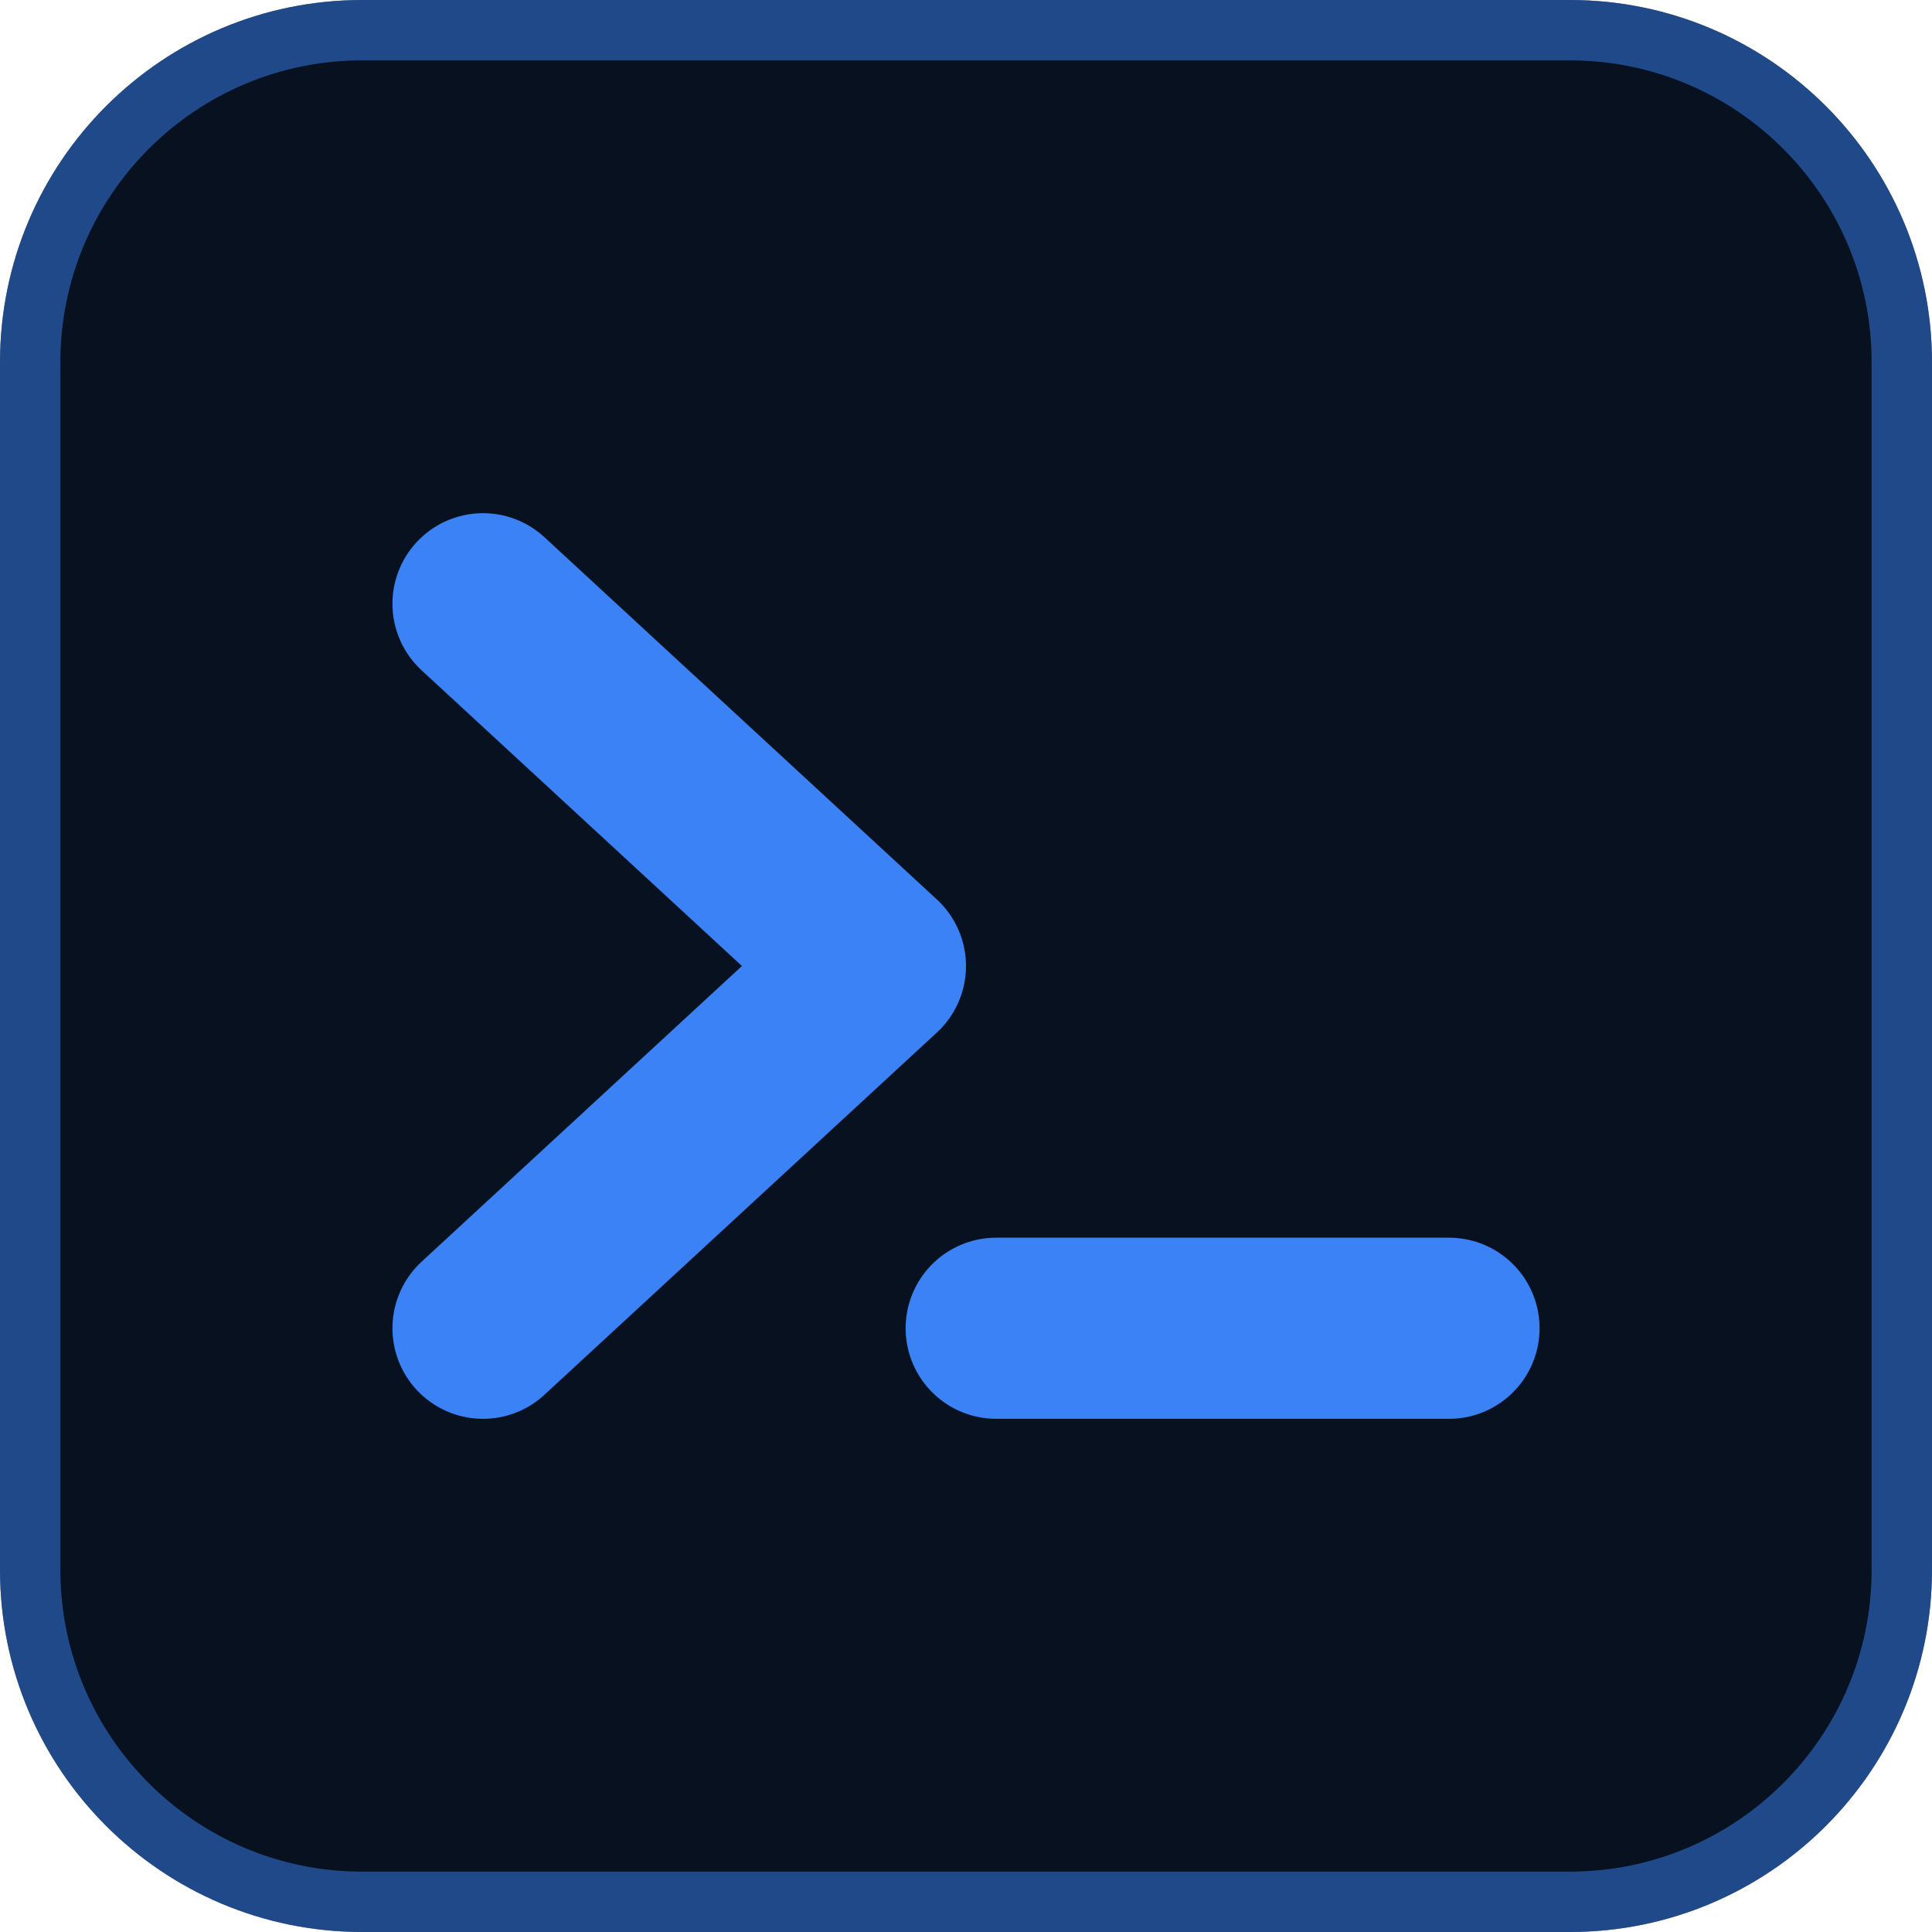
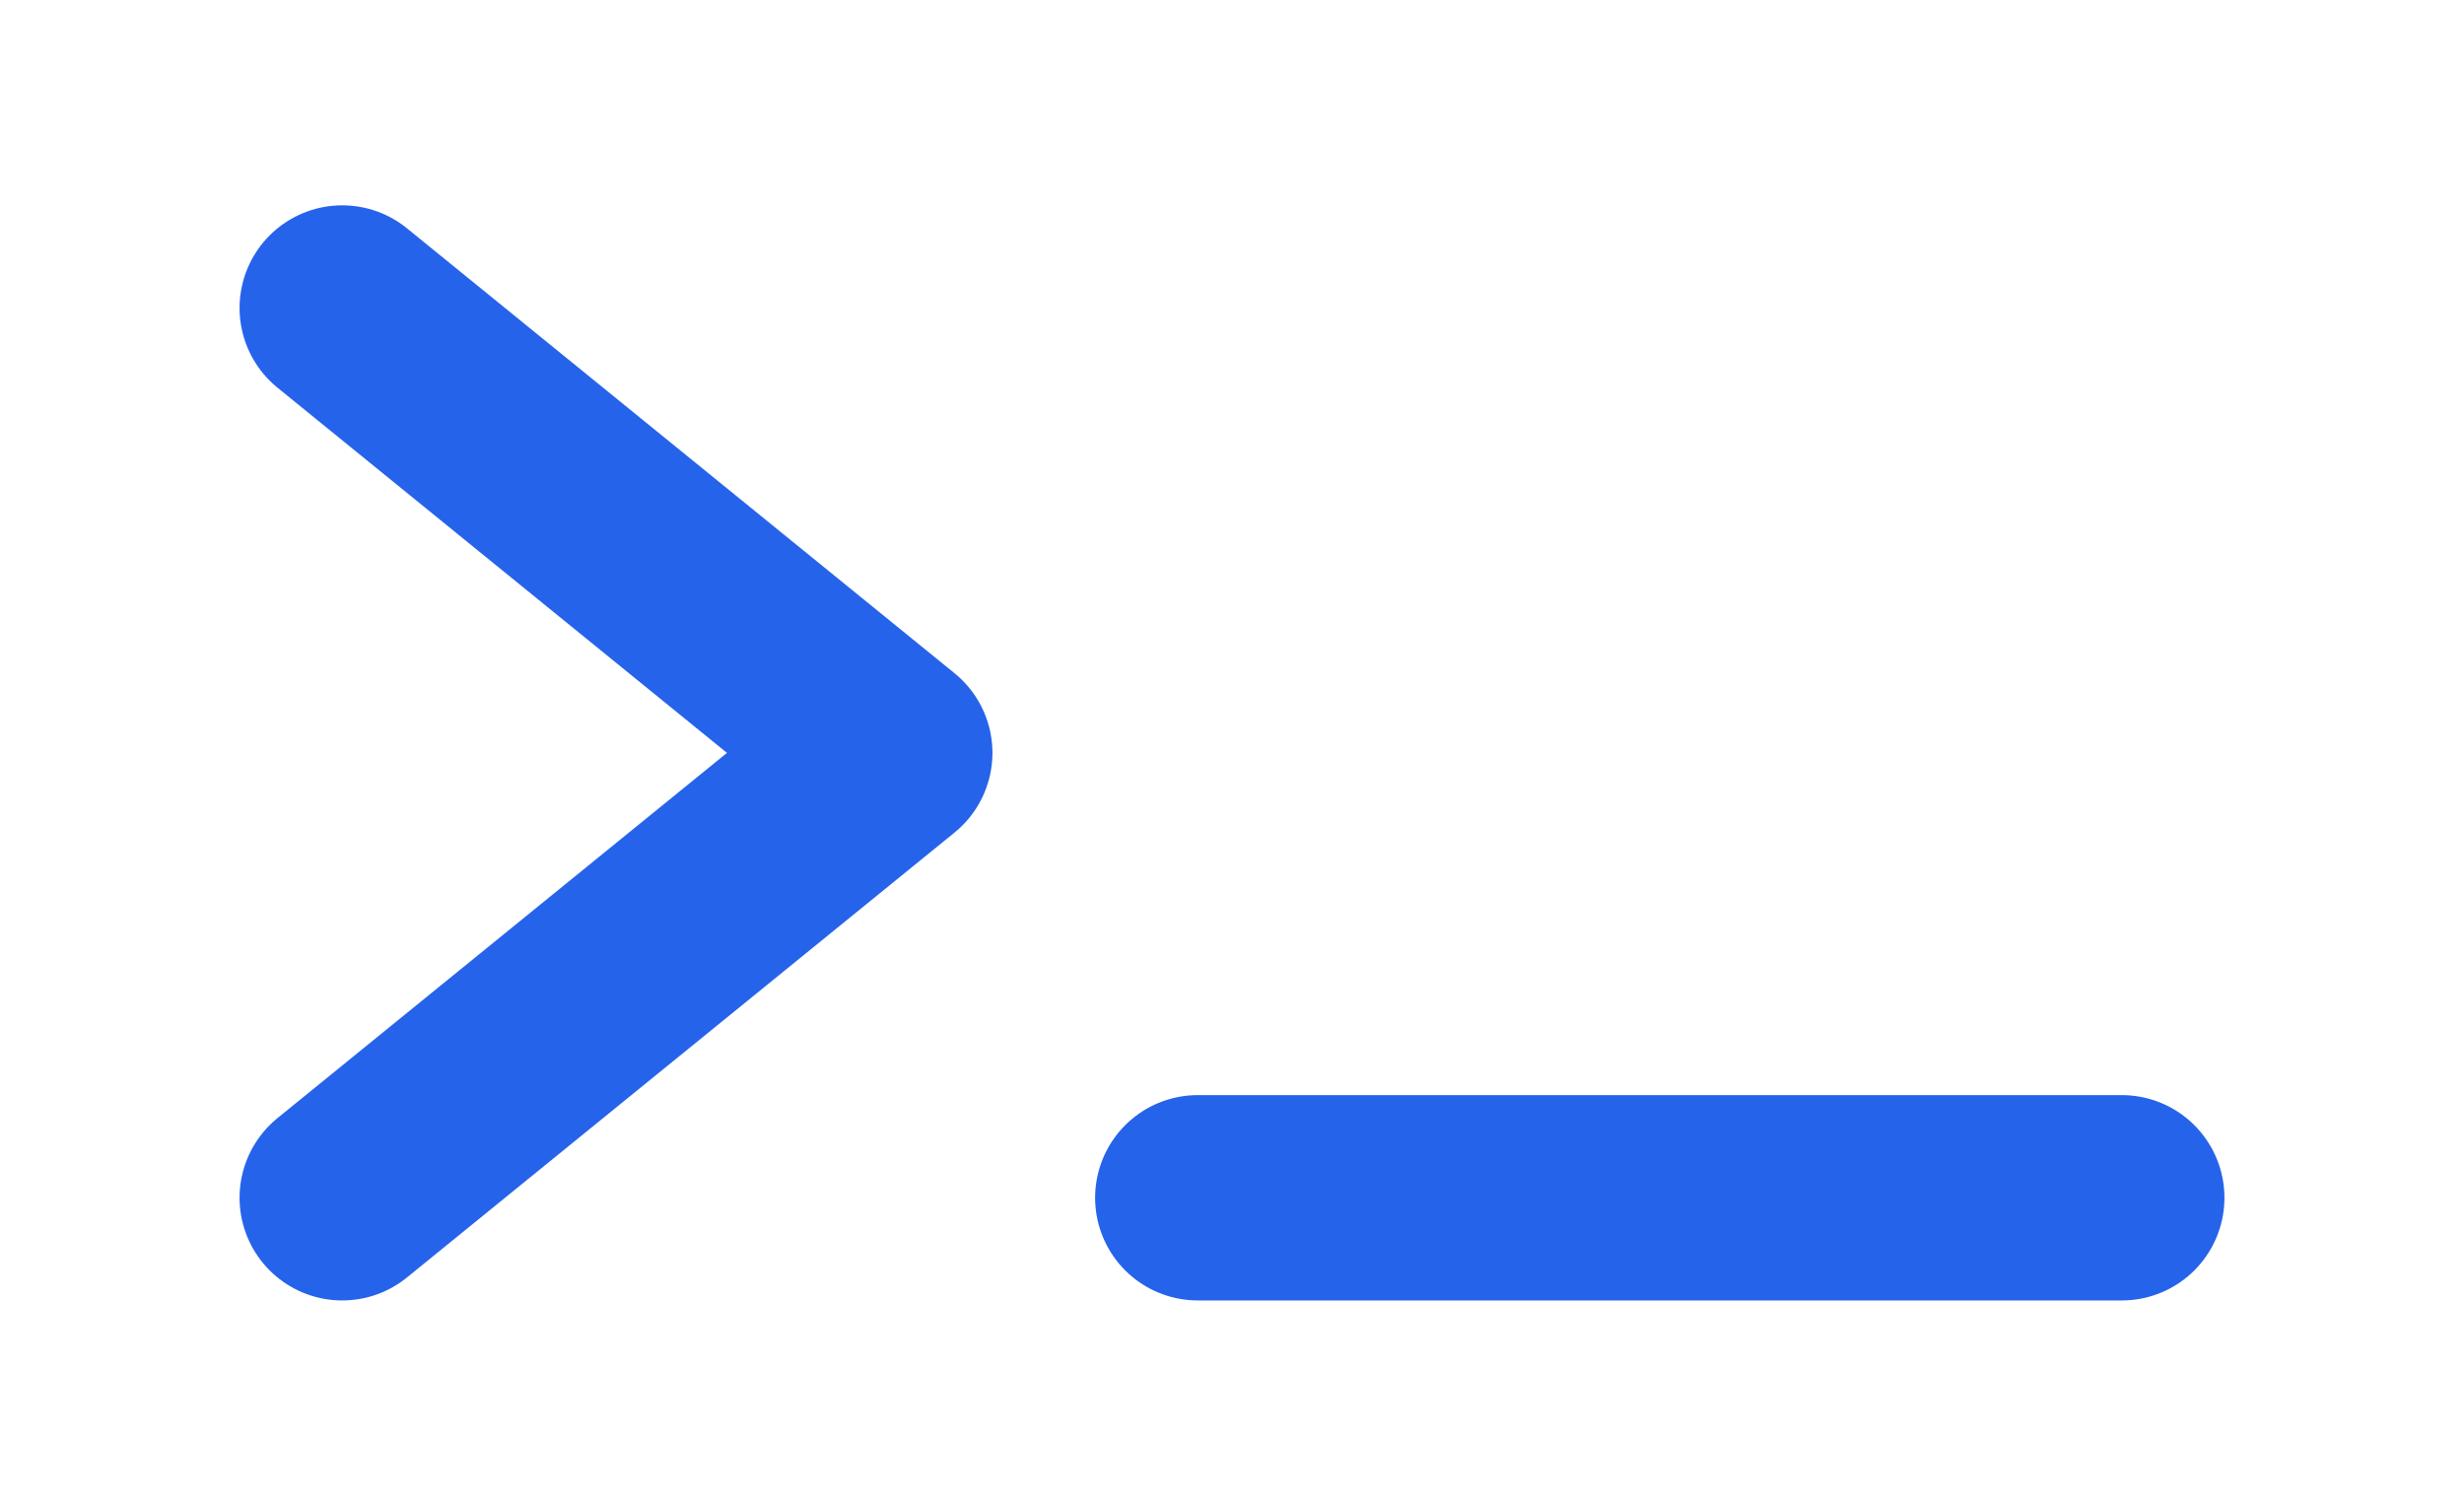
- <svg xmlns="http://www.w3.org/2000/svg" viewBox="0 0 64 64">
-   <rect width="64" height="64" rx="12" fill="#07111f" />
-   <rect x="1" y="1" width="62" height="62" rx="11" fill="none" stroke="#3B82F6" stroke-opacity=".5" stroke-width="2" />
-   <path d="M16 20l13 12-13 12M33 44h15" fill="none" stroke="#3B82F6" stroke-width="6" stroke-linecap="round" stroke-linejoin="round" />
+ <svg xmlns="http://www.w3.org/2000/svg" viewBox="0 0 72 44" role="img" aria-label="SuperMega terminal mark" shape-rendering="geometricPrecision">
+   <path d="M10 9 26 22 10 35M35 35h27" fill="none" stroke="#2563eb" stroke-width="6" stroke-linecap="round" stroke-linejoin="round" />
</svg>
